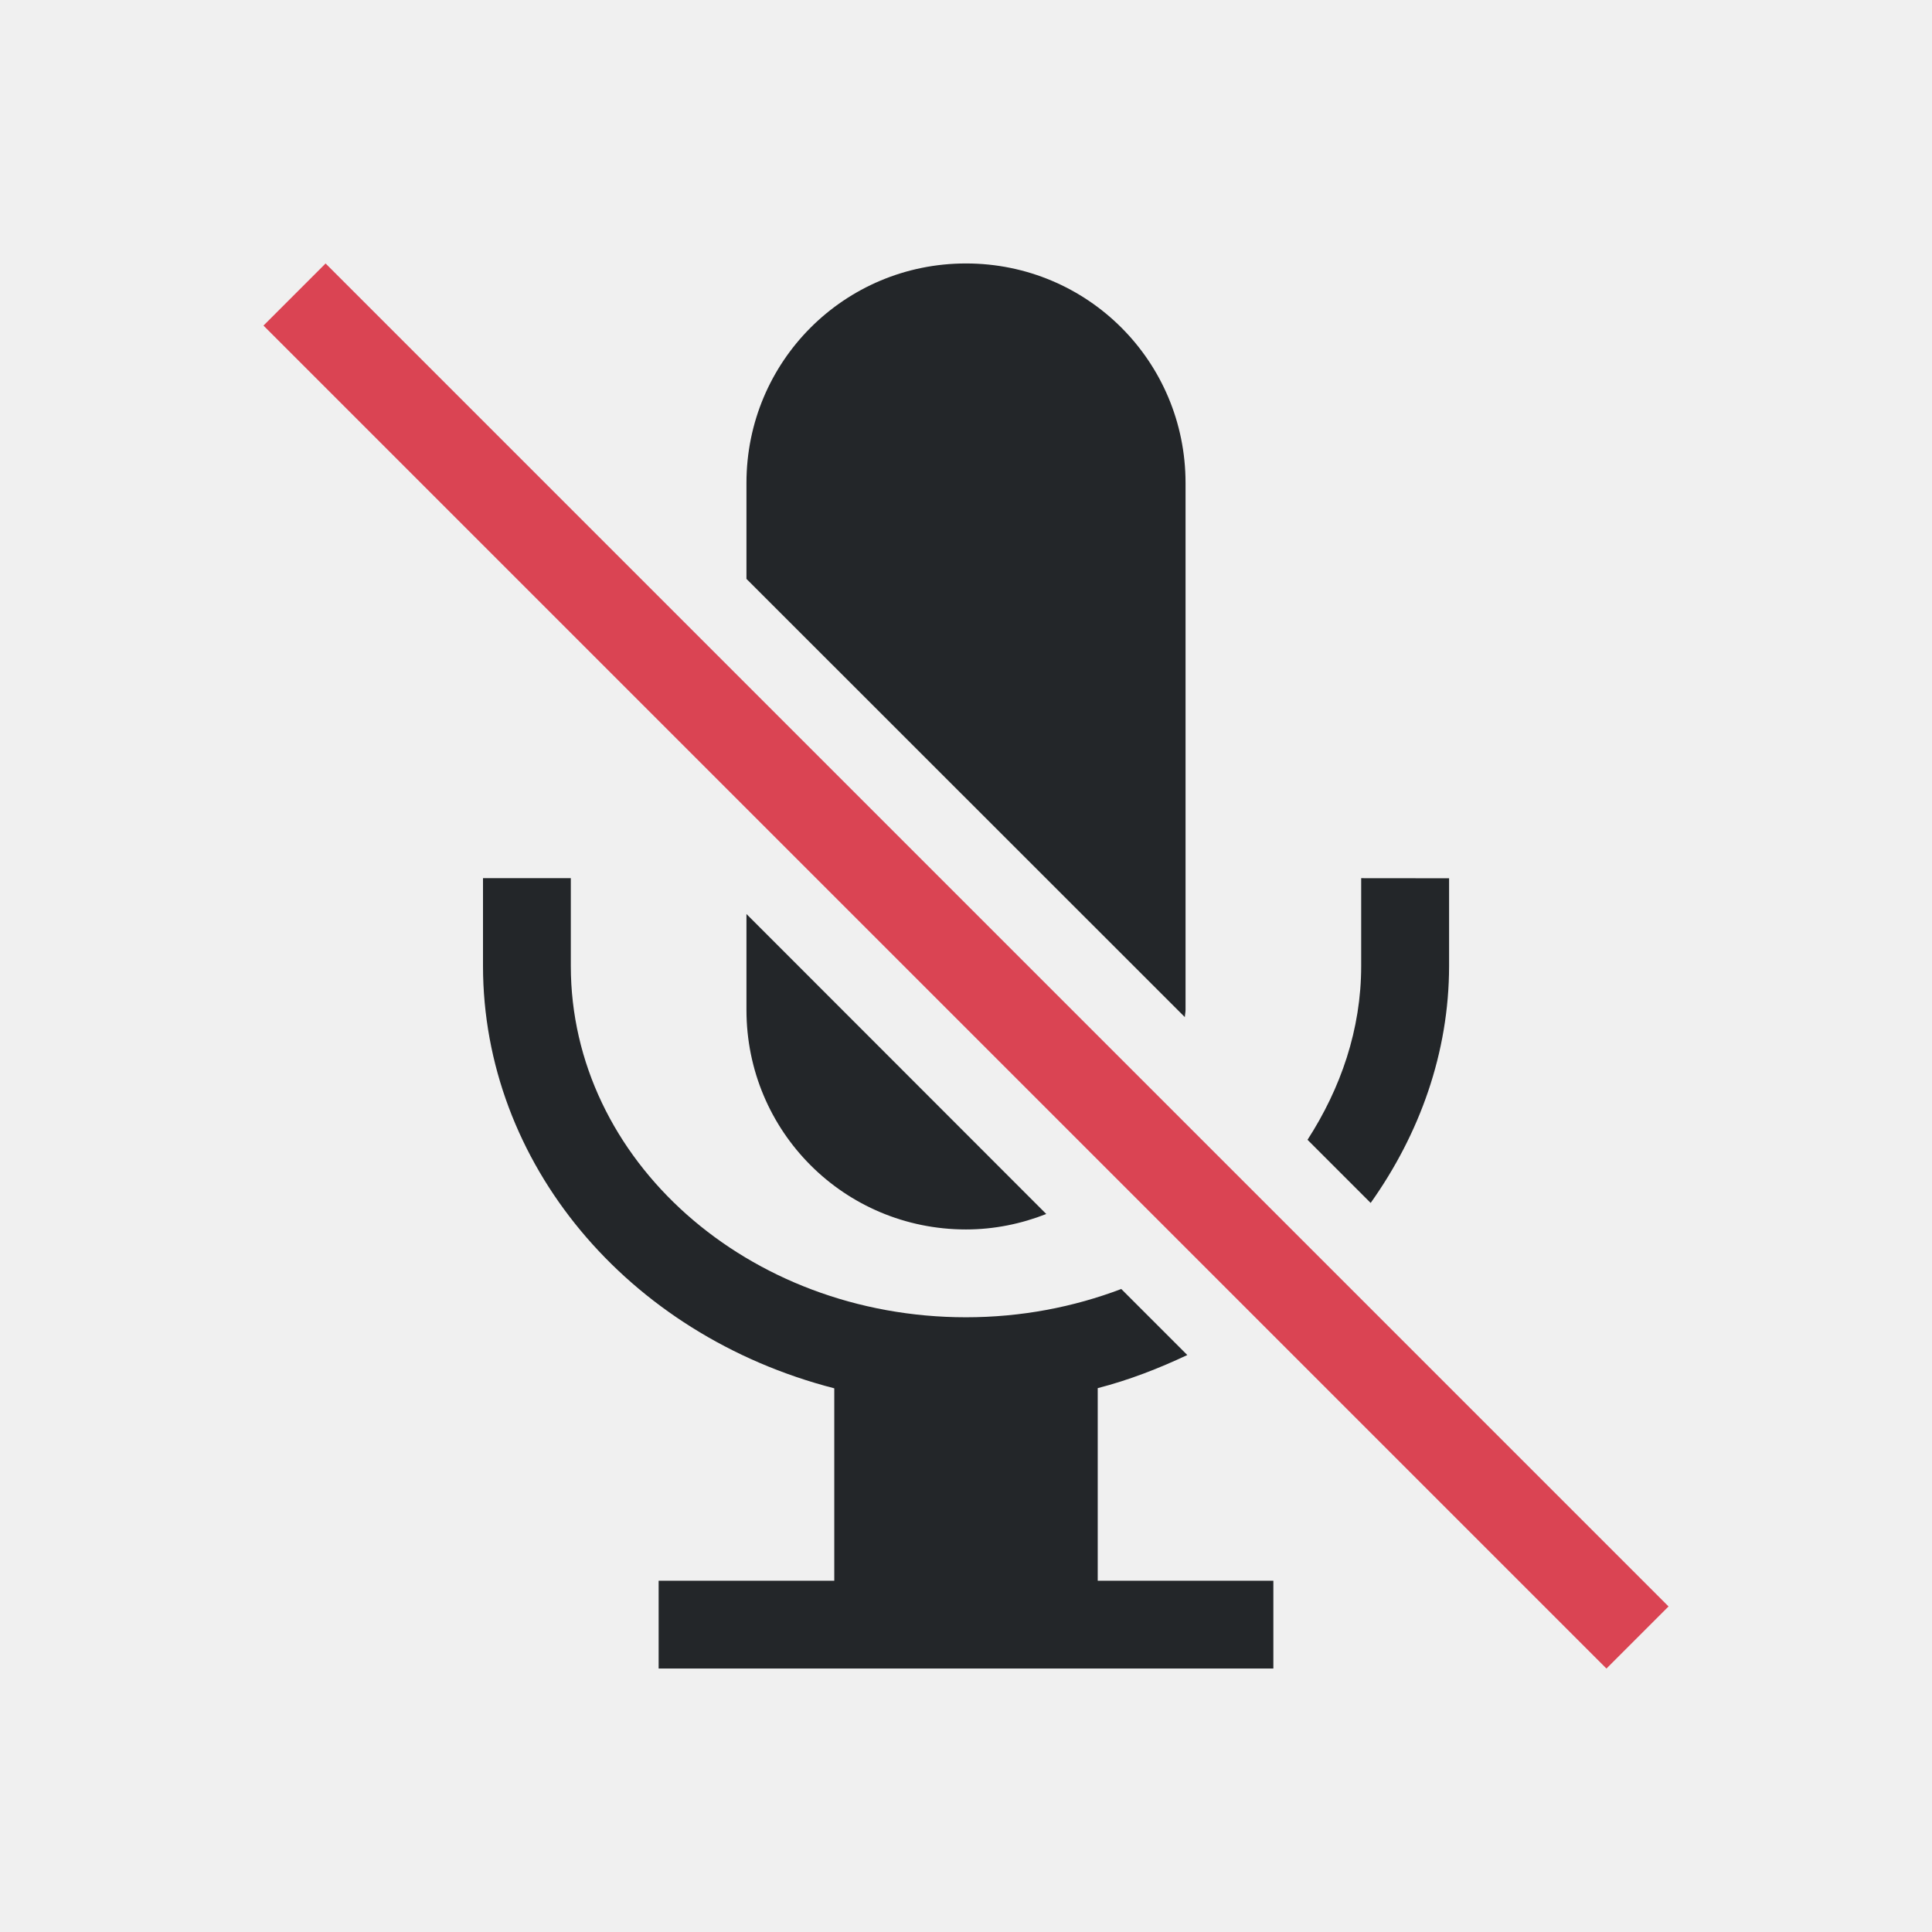
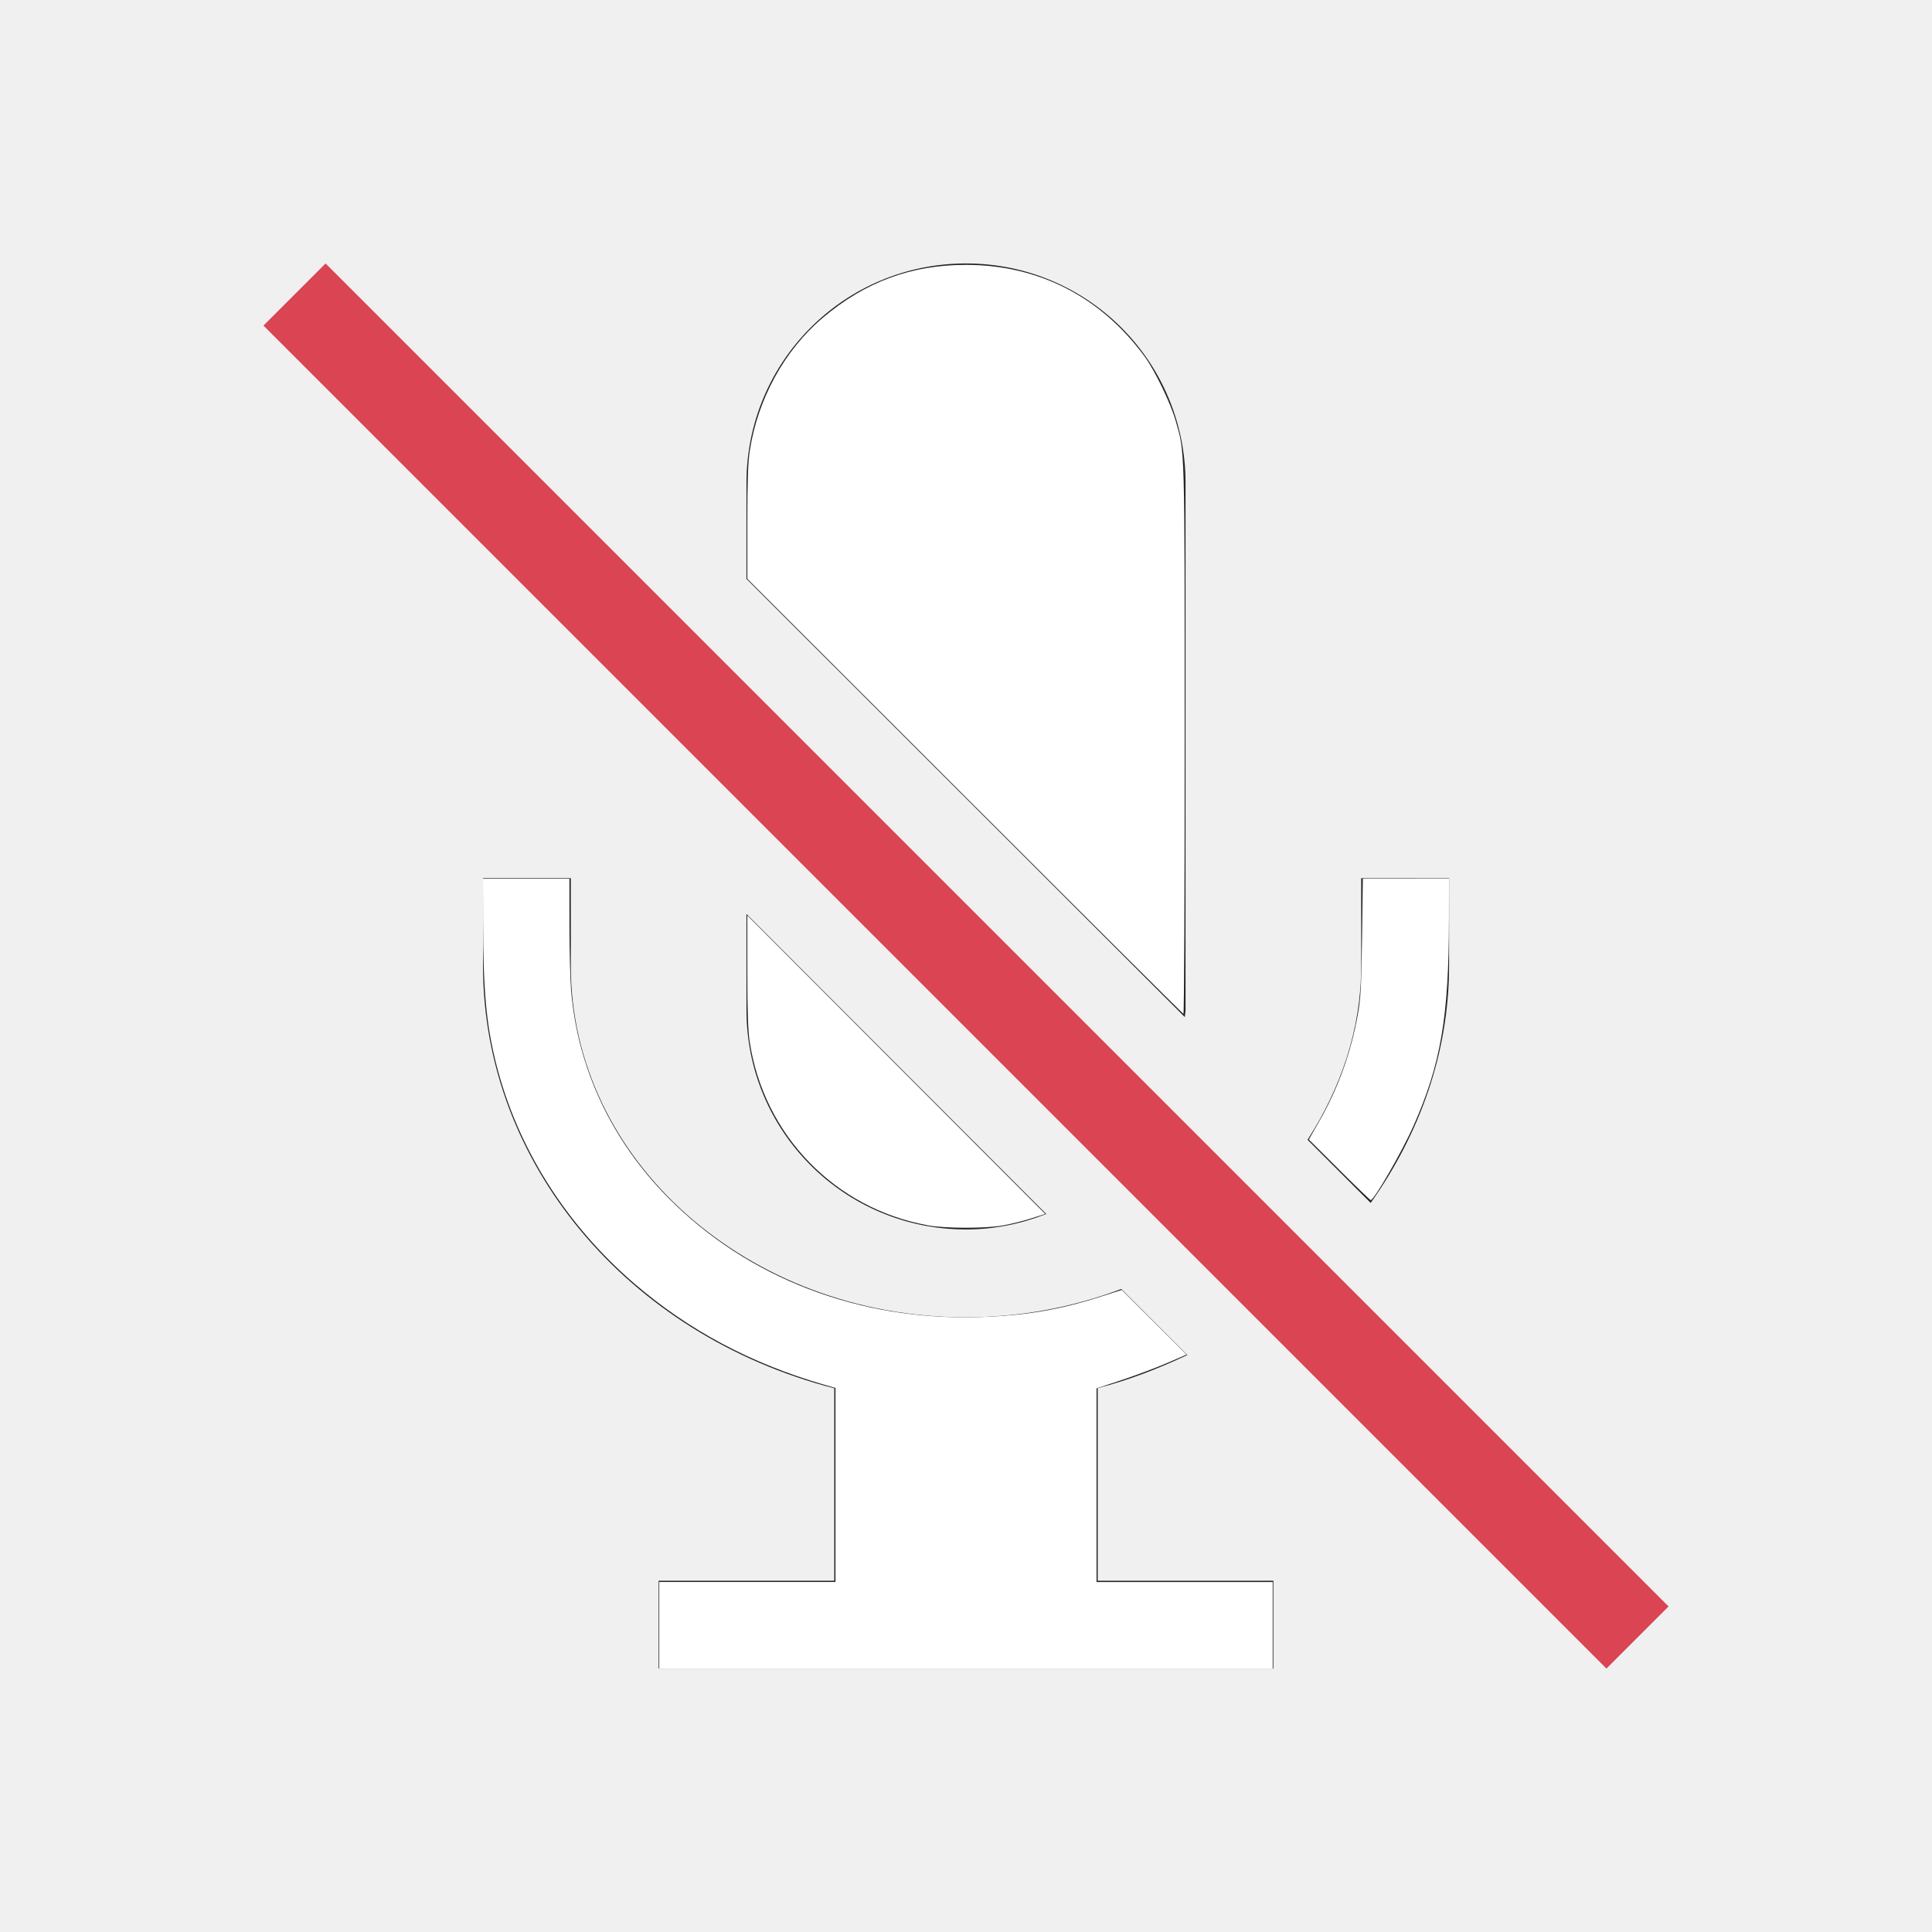
- <svg xmlns="http://www.w3.org/2000/svg" viewBox="0 0 22 22">
+ <svg xmlns="http://www.w3.org/2000/svg" viewBox="0 0 22 22" version="1.1" id="svg2">
+   <defs id="defs2" />
  <style type="text/css" id="current-color-scheme">.ColorScheme-Text{color:#232629;}.ColorScheme-NegativeText { color: #da4453; } </style>
-   <path d="m11 3c-1.385 0-2.5 1.115-2.5 2.5v1.092l4.992 4.99c.001-.028.008-.054.008-.082v-6c0-1.385-1.115-2.5-2.5-2.5zm-5.5 7v1c.001 2.236 1.634 4.199 4 4.809v2.191h-2v1h7v-1h-2v-2.193c.36-.093.697-.225 1.02-.377l-.752-.752c-.543.206-1.14.322-1.768.322-2.485 0-4.5-1.791-4.5-4v-1zm10 0v1c0 .724-.233 1.393-.611 1.979l.719.719c.559-.787.892-1.711.893-2.697v-1zm-7 .408v1.092c0 1.385 1.115 2.5 2.5 2.5.324 0 .631-.065.914-.176z" style="fill:currentColor;fill-opacity:1;stroke:none" class="ColorScheme-Text" />
-   <path d="m-.5 4.743h1v21.627h-1z" style="fill:currentColor;fill-opacity:1;stroke:none" class="ColorScheme-NegativeText" transform="matrix(.7071068 -.7071068 .7071068 .7071068 0 0)" />
+   <path d="m11 3c-1.385 0-2.5 1.115-2.5 2.5v1.092l4.992 4.99c.001-.028.008-.054.008-.082v-6c0-1.385-1.115-2.5-2.5-2.5zm-5.5 7v1c.001 2.236 1.634 4.199 4 4.809v2.191h-2v1h7v-1h-2v-2.193c.36-.093.697-.225 1.02-.377l-.752-.752c-.543.206-1.14.322-1.768.322-2.485 0-4.5-1.791-4.5-4v-1zm10 0v1c0 .724-.233 1.393-.611 1.979l.719.719c.559-.787.892-1.711.893-2.697v-1zm-7 .408v1.092c0 1.385 1.115 2.5 2.5 2.5.324 0 .631-.065.914-.176z" style="fill:currentColor;fill-opacity:1;stroke:none" class="ColorScheme-Text" id="path1" />
+   <path d="m-.5 4.743h1v21.627h-1z" style="fill:currentColor;fill-opacity:1;stroke:none" class="ColorScheme-NegativeText" transform="matrix(.7071068 -.7071068 .7071068 .7071068 0 0)" id="path2" />
+   <path style="fill:#ffffff;stroke-width:0.019" d="M 10.986,9.066 8.51,6.591 8.51,5.952 C 8.51,5.491 8.518,5.265 8.537,5.138 8.627,4.546 8.932,3.989 9.369,3.619 9.852,3.21 10.377,3.016 11,3.016 c 0.826,0 1.536,0.364 2.034,1.044 0.118,0.162 0.295,0.528 0.354,0.734 0.105,0.364 0.102,0.258 0.102,3.637 6.1e-5,1.714 -0.006,3.116 -0.014,3.114 -0.008,-0.002 -1.128,-1.117 -2.49,-2.479 z" id="path3" />
+   <path style="fill:#ffffff;stroke-width:0.019" d="M 10.563,13.952 C 9.509,13.762 8.699,12.927 8.537,11.864 8.518,11.737 8.51,11.512 8.51,11.056 l -1.096e-4,-0.631 1.696,1.699 1.696,1.699 -0.163,0.052 c -0.09,0.029 -0.235,0.065 -0.323,0.08 -0.202,0.035 -0.651,0.034 -0.852,-0.002 z" id="path4" />
+   <path style="fill:#ffffff;stroke-width:0.019" d="M 7.507,18.507 V 18.014 H 8.51 9.514 V 16.91 15.805 L 9.379,15.766 C 8.552,15.526 7.846,15.15 7.229,14.621 6.441,13.944 5.889,13.066 5.648,12.106 5.536,11.656 5.502,11.278 5.501,10.475 L 5.5,10.006 h 0.492 0.492 l 2.941e-4,0.525 c 1.617e-4,0.289 0.009,0.624 0.019,0.745 0.073,0.885 0.458,1.707 1.105,2.362 0.906,0.917 2.174,1.403 3.547,1.36 0.517,-0.016 0.919,-0.084 1.393,-0.237 l 0.225,-0.072 0.369,0.368 0.369,0.368 -0.229,0.099 c -0.126,0.054 -0.357,0.14 -0.513,0.192 l -0.283,0.093 v 1.103 1.103 h 1.003 1.003 v 0.492 0.492 H 11 7.507 Z" id="path5" />
+   <path style="fill:#ffffff;stroke-width:0.019" d="m 15.251,13.321 -0.347,-0.345 0.122,-0.214 c 0.212,-0.37 0.358,-0.777 0.436,-1.21 0.033,-0.186 0.04,-0.318 0.048,-0.883 l 0.009,-0.664 H 16.01 16.5 l -5.82e-4,0.46 c -0.001,1.119 -0.093,1.653 -0.404,2.356 -0.128,0.289 -0.449,0.846 -0.487,0.845 -0.006,-1.65e-4 -0.167,-0.155 -0.358,-0.345 z" id="path6" />
</svg>
